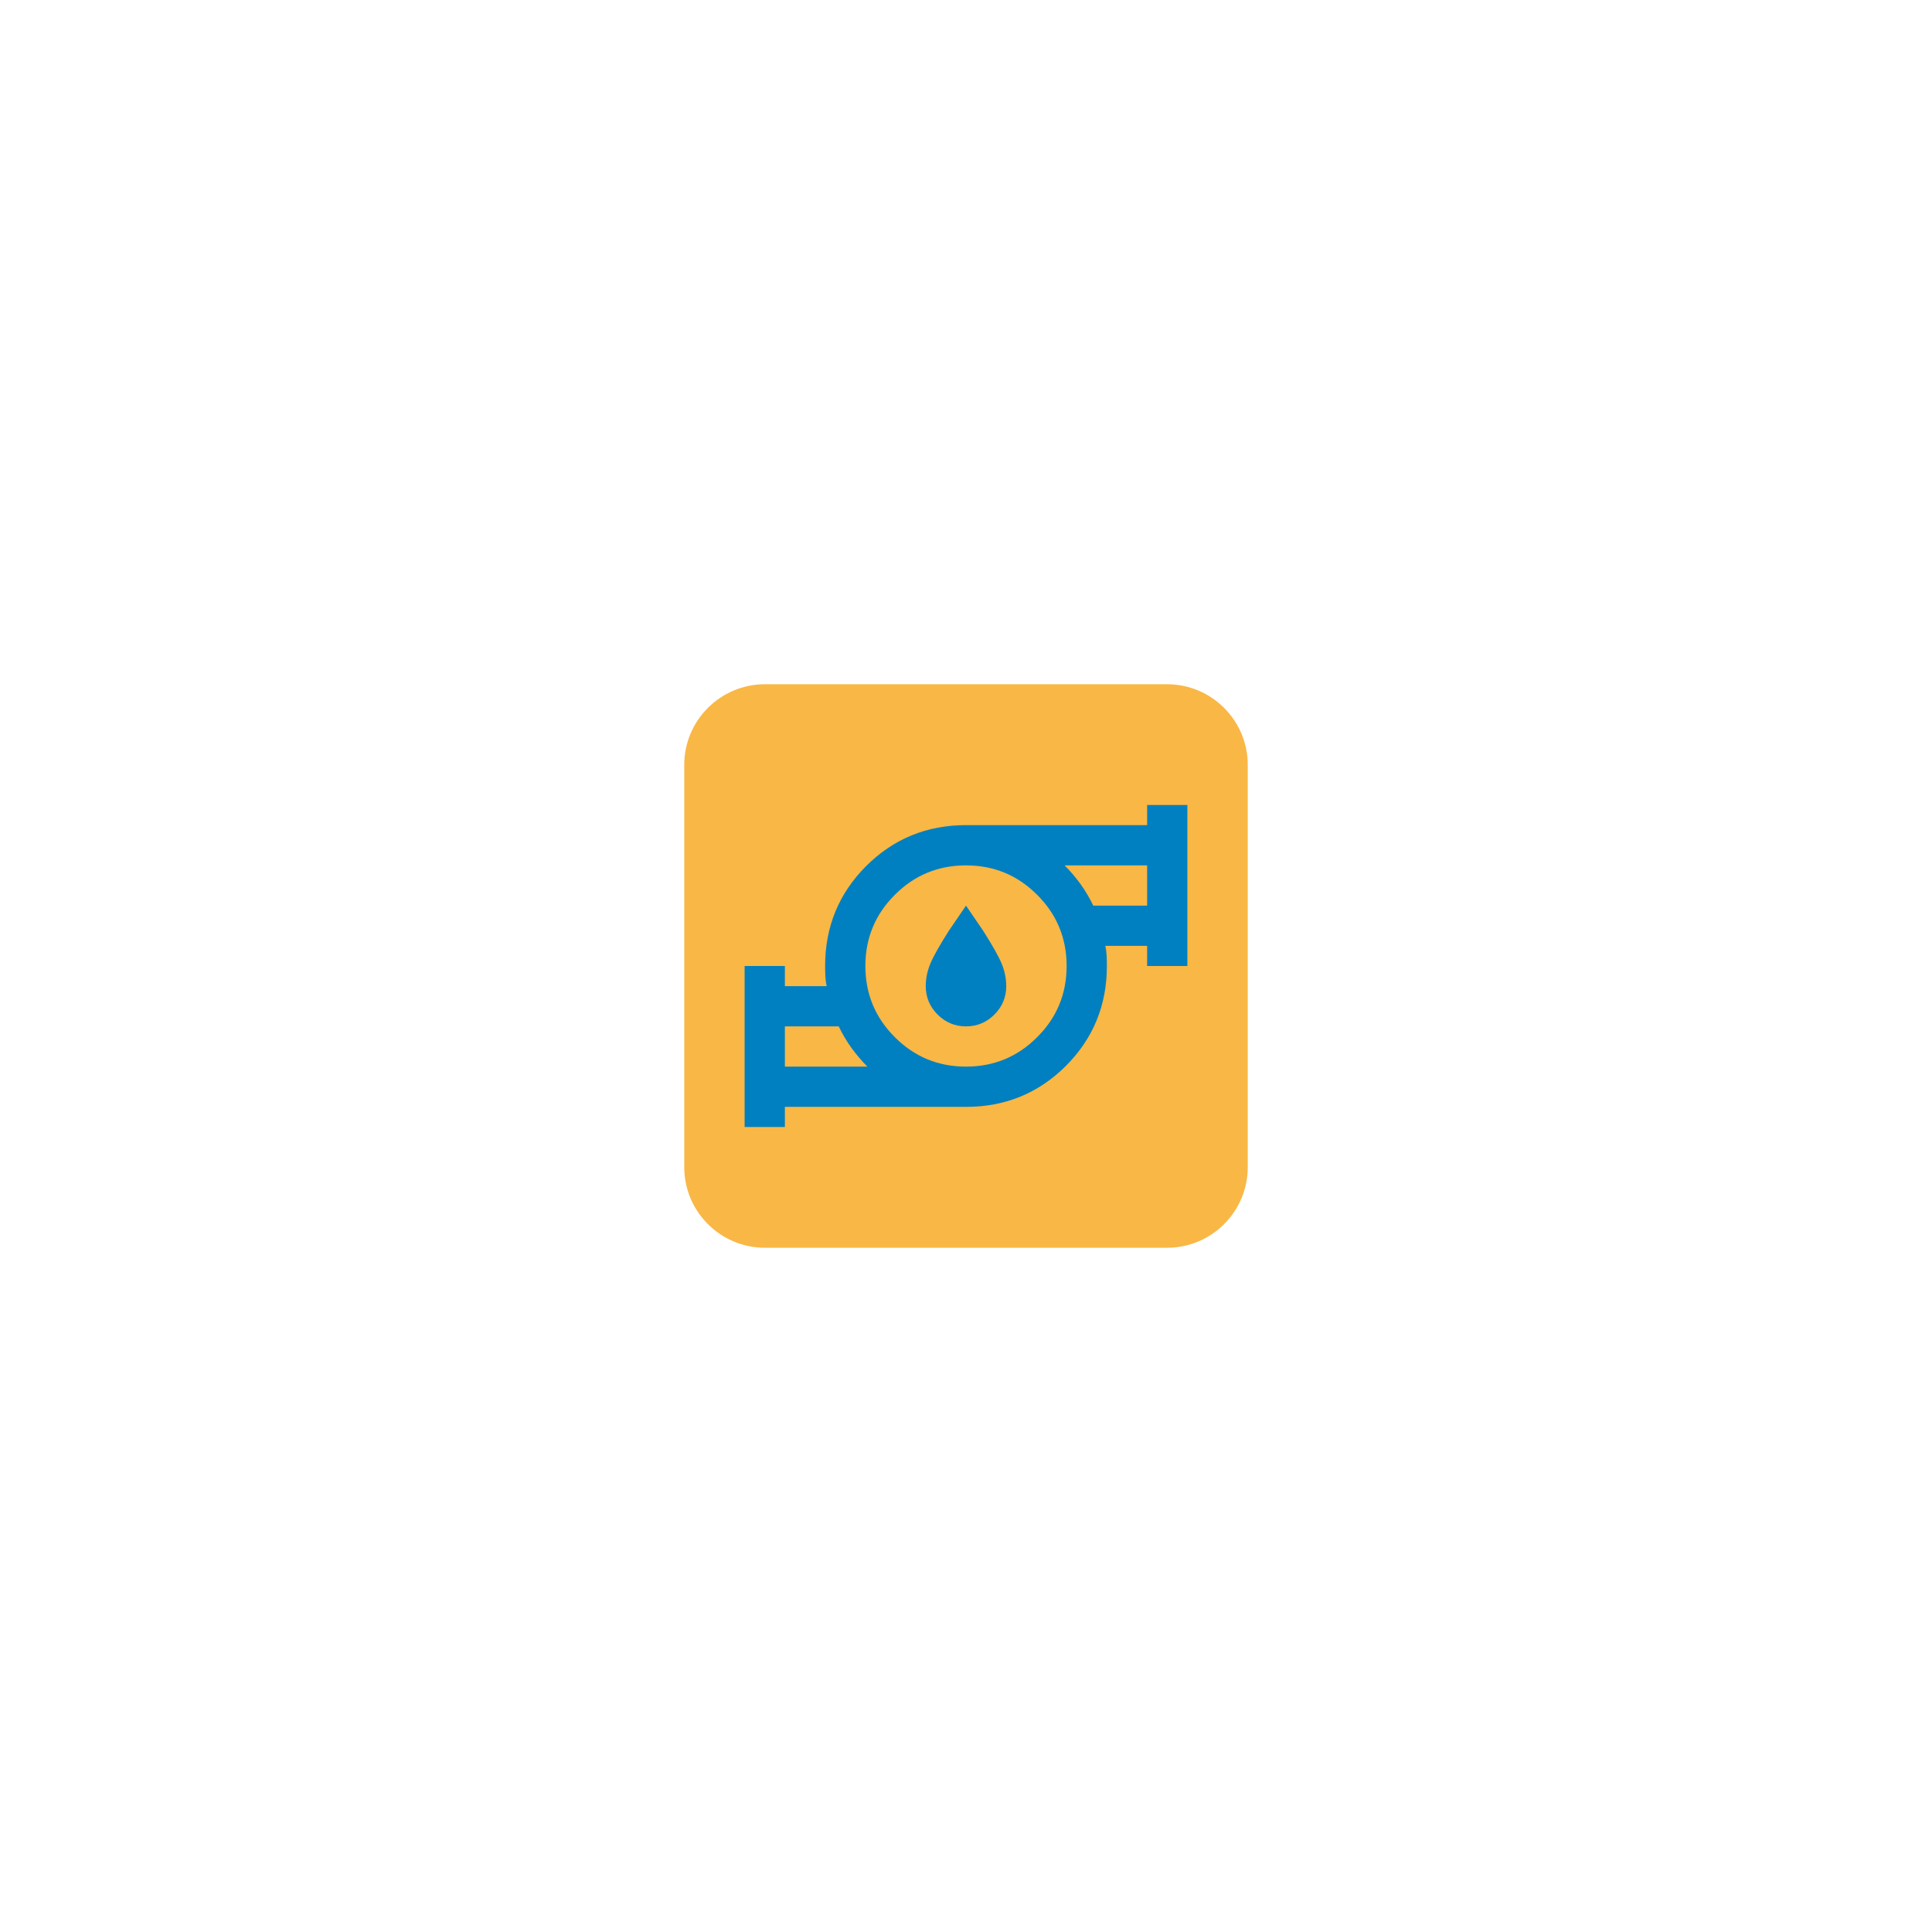
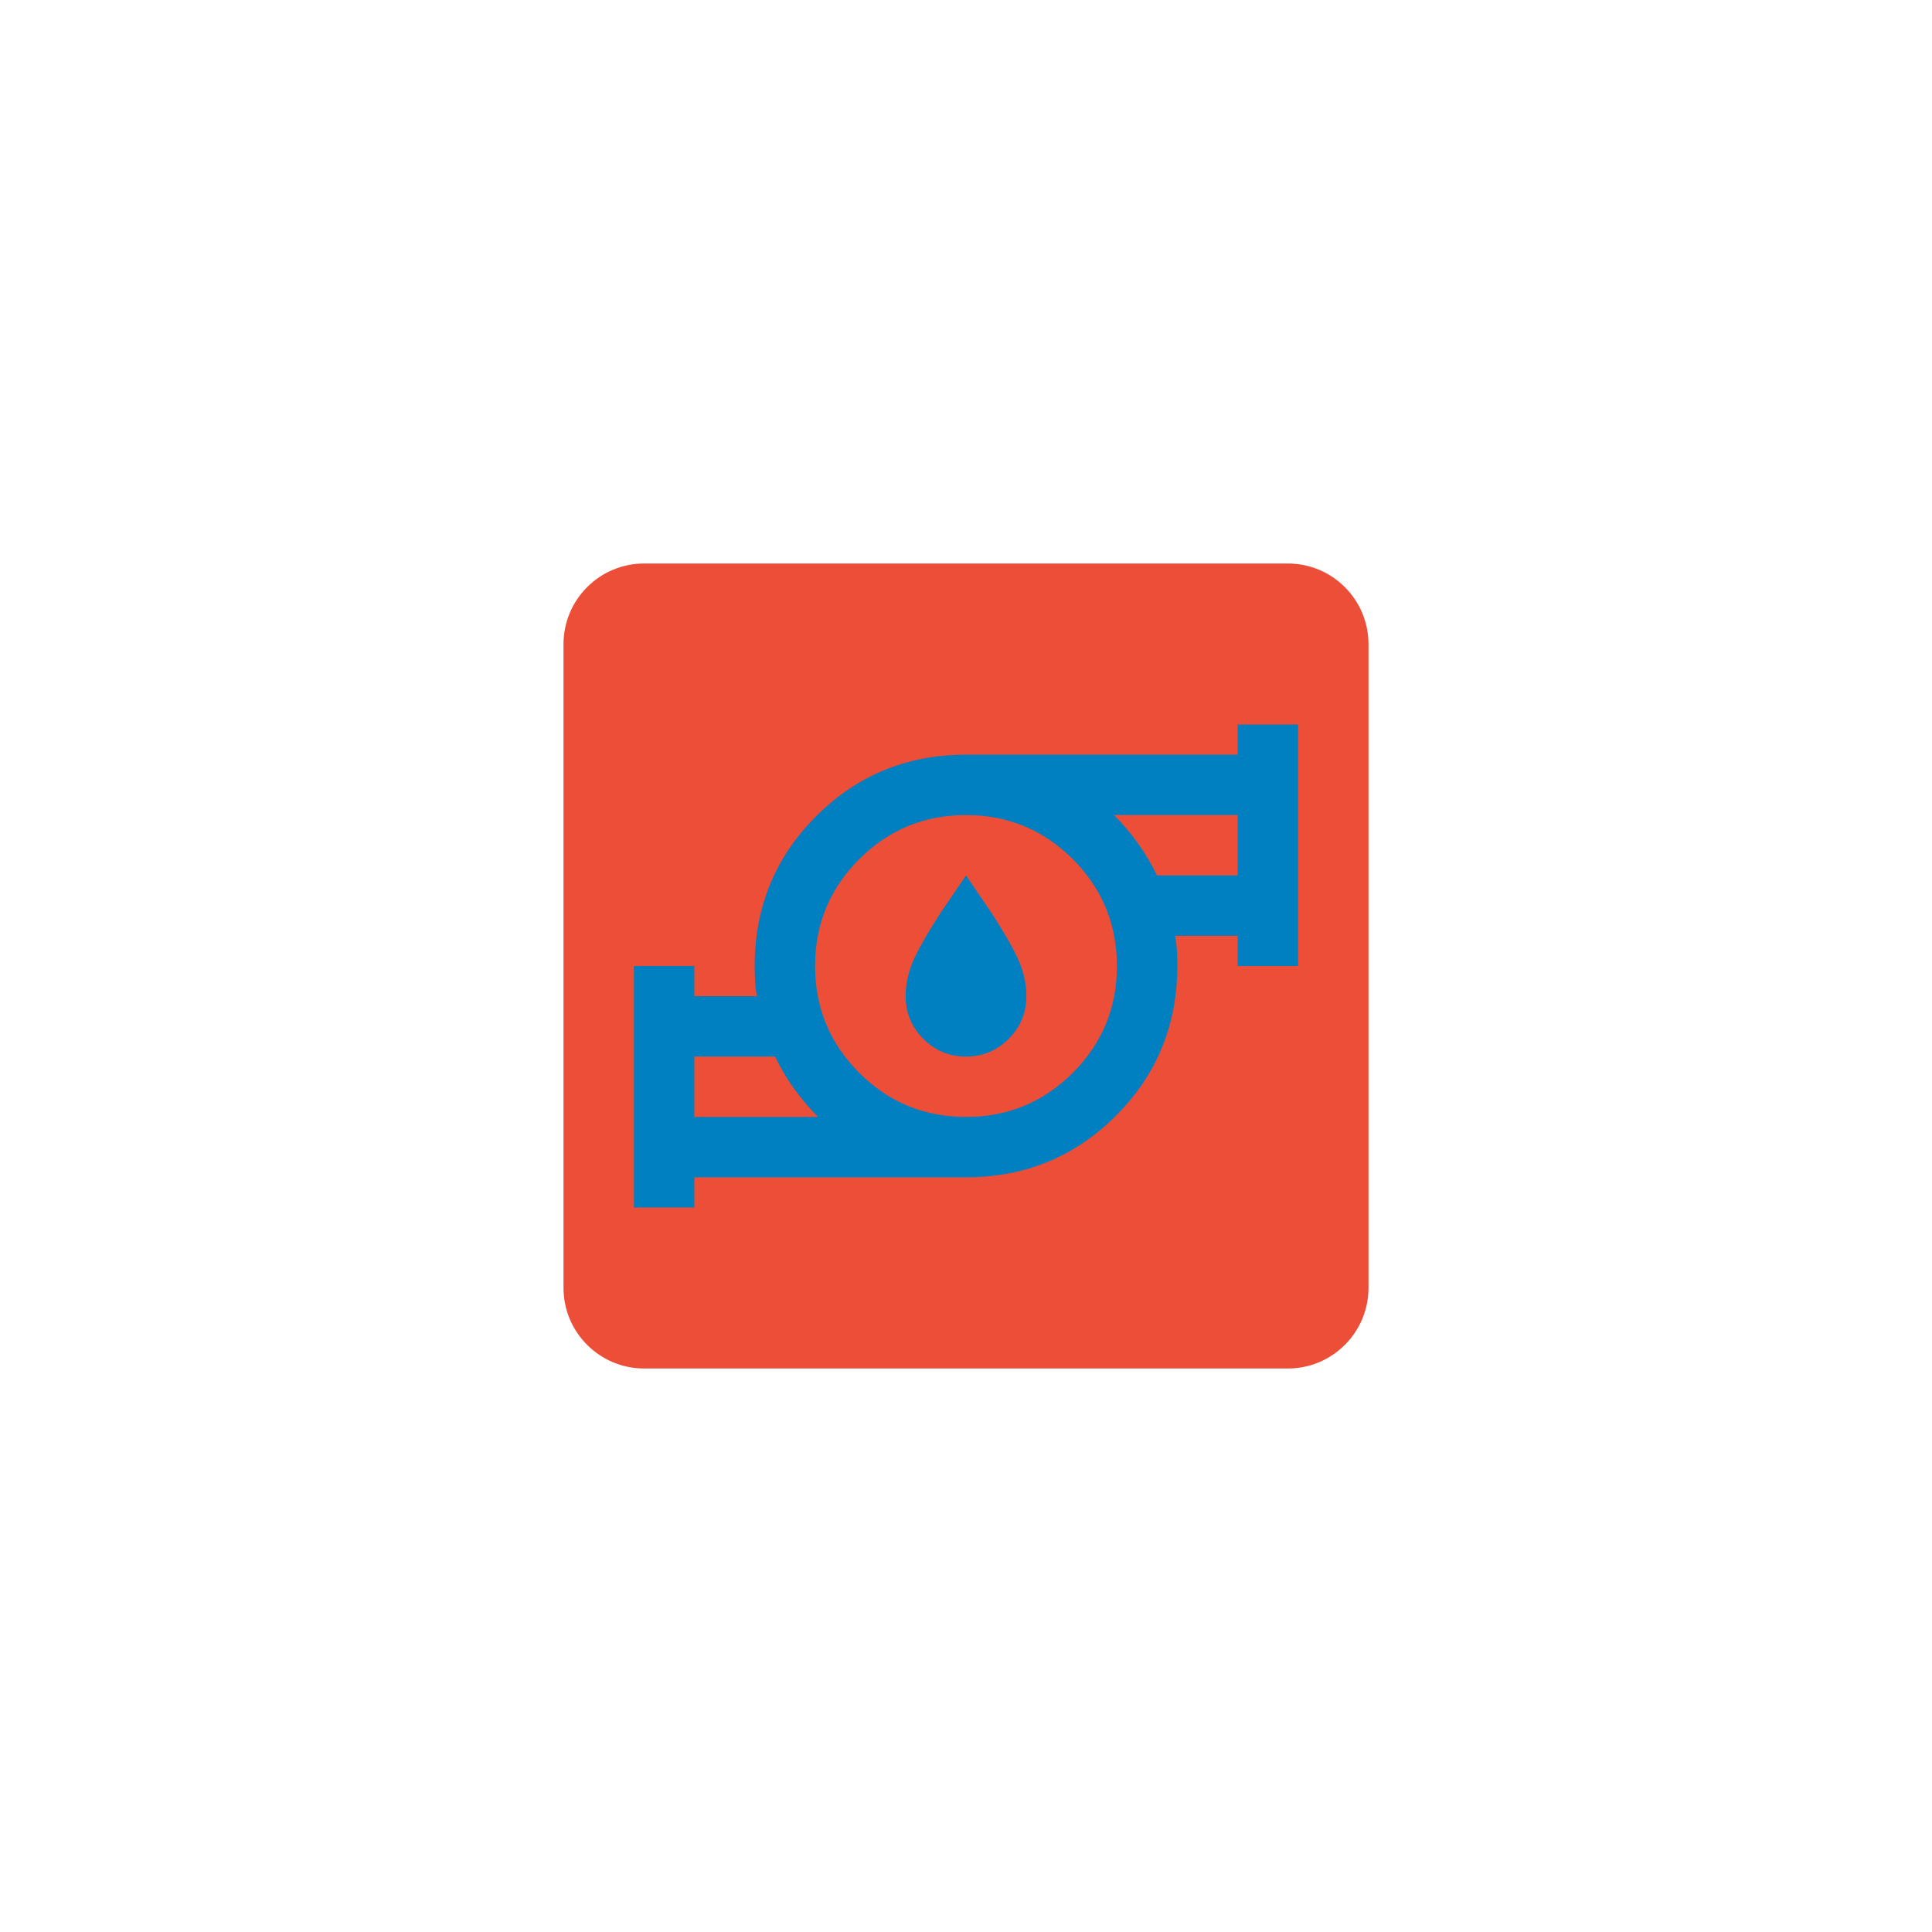
<svg xmlns="http://www.w3.org/2000/svg" viewBox="0 0 24 24">
  <defs>
    <style>
-       .cls-1{fill:#f9b745}
+       .cls-1{fill:#ec4e38}
      .cls-2{fill:#0080c0}
    </style>
  </defs>
  <g id="Layer_1" data-name="Layer 1">
-     <path d="M9.502 8.5 L14.498 8.5 C15.051 8.5 15.5 8.949 15.5 9.502 L15.5 14.498 C15.5 15.051 15.051 15.5 14.498 15.5 L9.502 15.5 C8.949 15.5 8.5 15.051 8.5 14.498 L8.5 9.502 C8.5 8.949 8.949 8.5 9.502 8.5 Z" class="cls-1" />
-     <path d="M9.75 13.25 L10.775 13.25 C10.704 13.179 10.639 13.102 10.578 13.019 C10.518 12.935 10.465 12.846 10.419 12.75 L9.75 12.75 Z M12.884 12.884 C13.128 12.641 13.25 12.346 13.25 12 C13.25 11.654 13.128 11.359 12.884 11.116 C12.641 10.872 12.346 10.75 12 10.75 C11.654 10.75 11.359 10.872 11.116 11.116 C10.872 11.359 10.75 11.654 10.75 12 C10.75 12.346 10.872 12.641 11.116 12.884 C11.359 13.128 11.654 13.25 12 13.25 C12.346 13.25 12.641 13.128 12.884 12.884 Z M13.581 11.25 L14.25 11.25 L14.25 10.75 L13.225 10.75 C13.296 10.821 13.361 10.898 13.422 10.981 C13.482 11.065 13.535 11.154 13.581 11.25 Z M9.25 14 L9.25 12 L9.75 12 L9.75 12.25 L10.269 12.25 C10.26 12.208 10.255 12.168 10.253 12.128 C10.251 12.089 10.25 12.046 10.25 12 C10.25 11.512 10.42 11.099 10.759 10.759 C11.099 10.42 11.512 10.25 12 10.25 L14.25 10.25 L14.25 10 L14.75 10 L14.75 12 L14.25 12 L14.25 11.75 L13.731 11.75 C13.74 11.792 13.745 11.832 13.747 11.872 C13.749 11.911 13.75 11.954 13.75 12 C13.75 12.488 13.58 12.901 13.241 13.241 C12.901 13.58 12.488 13.75 12 13.75 L9.75 13.75 L9.75 14 Z M9.75 13.25 L9.75 12.75 Z M14.25 11.25 L14.25 10.75 Z M12 12 Z M11.647 12.603 C11.549 12.505 11.5 12.387 11.5 12.25 C11.5 12.154 11.52 12.059 11.559 11.966 C11.599 11.872 11.675 11.738 11.787 11.562 L12 11.25 L12.213 11.562 C12.325 11.738 12.401 11.872 12.441 11.966 C12.48 12.059 12.5 12.154 12.5 12.25 C12.5 12.387 12.451 12.505 12.353 12.603 C12.255 12.701 12.137 12.75 12 12.75 C11.863 12.75 11.745 12.701 11.647 12.603 Z" class="cls-2" />
+     <path d="M8.002 7 L15.998 7 C16.551 7 17 7.449 17 8.002 L17 15.998 C17 16.551 16.551 17 15.998 17 L8.002 17 C7.449 17 7 16.551 7 15.998 L7 8.002 C7 7.449 7.449 7 8.002 7 Z" class="cls-1" />
+     <path d="M8.625 13.875 L10.162 13.875 C10.056 13.769 9.958 13.653 9.867 13.528 C9.777 13.403 9.697 13.269 9.628 13.125 L8.625 13.125 Z M13.327 13.327 C13.692 12.961 13.875 12.519 13.875 12 C13.875 11.481 13.692 11.039 13.327 10.673 C12.961 10.308 12.519 10.125 12 10.125 C11.481 10.125 11.039 10.308 10.673 10.673 C10.308 11.039 10.125 11.481 10.125 12 C10.125 12.519 10.308 12.961 10.673 13.327 C11.039 13.692 11.481 13.875 12 13.875 C12.519 13.875 12.961 13.692 13.327 13.327 Z M14.372 10.875 L15.375 10.875 L15.375 10.125 L13.838 10.125 C13.944 10.231 14.042 10.347 14.133 10.472 C14.223 10.597 14.303 10.731 14.372 10.875 Z M7.875 15 L7.875 12 L8.625 12 L8.625 12.375 L9.403 12.375 C9.391 12.313 9.383 12.252 9.38 12.192 C9.377 12.133 9.375 12.069 9.375 12 C9.375 11.269 9.63 10.648 10.139 10.139 C10.648 9.63 11.269 9.375 12 9.375 L15.375 9.375 L15.375 9 L16.125 9 L16.125 12 L15.375 12 L15.375 11.625 L14.597 11.625 C14.609 11.687 14.617 11.748 14.62 11.808 C14.623 11.867 14.625 11.931 14.625 12 C14.625 12.731 14.37 13.352 13.861 13.861 C13.352 14.37 12.731 14.625 12 14.625 L8.625 14.625 L8.625 15 Z M8.625 13.875 L8.625 13.125 Z M15.375 10.875 L15.375 10.125 Z M12 12 Z M11.47 12.905 C11.323 12.758 11.25 12.581 11.25 12.375 C11.25 12.231 11.28 12.089 11.339 11.948 C11.398 11.808 11.513 11.606 11.681 11.344 L12 10.875 L12.319 11.344 C12.488 11.606 12.602 11.808 12.661 11.948 C12.72 12.089 12.75 12.231 12.75 12.375 C12.75 12.581 12.677 12.758 12.53 12.905 C12.383 13.052 12.206 13.125 12 13.125 C11.794 13.125 11.617 13.052 11.47 12.905 Z" class="cls-2" />
  </g>
</svg>
